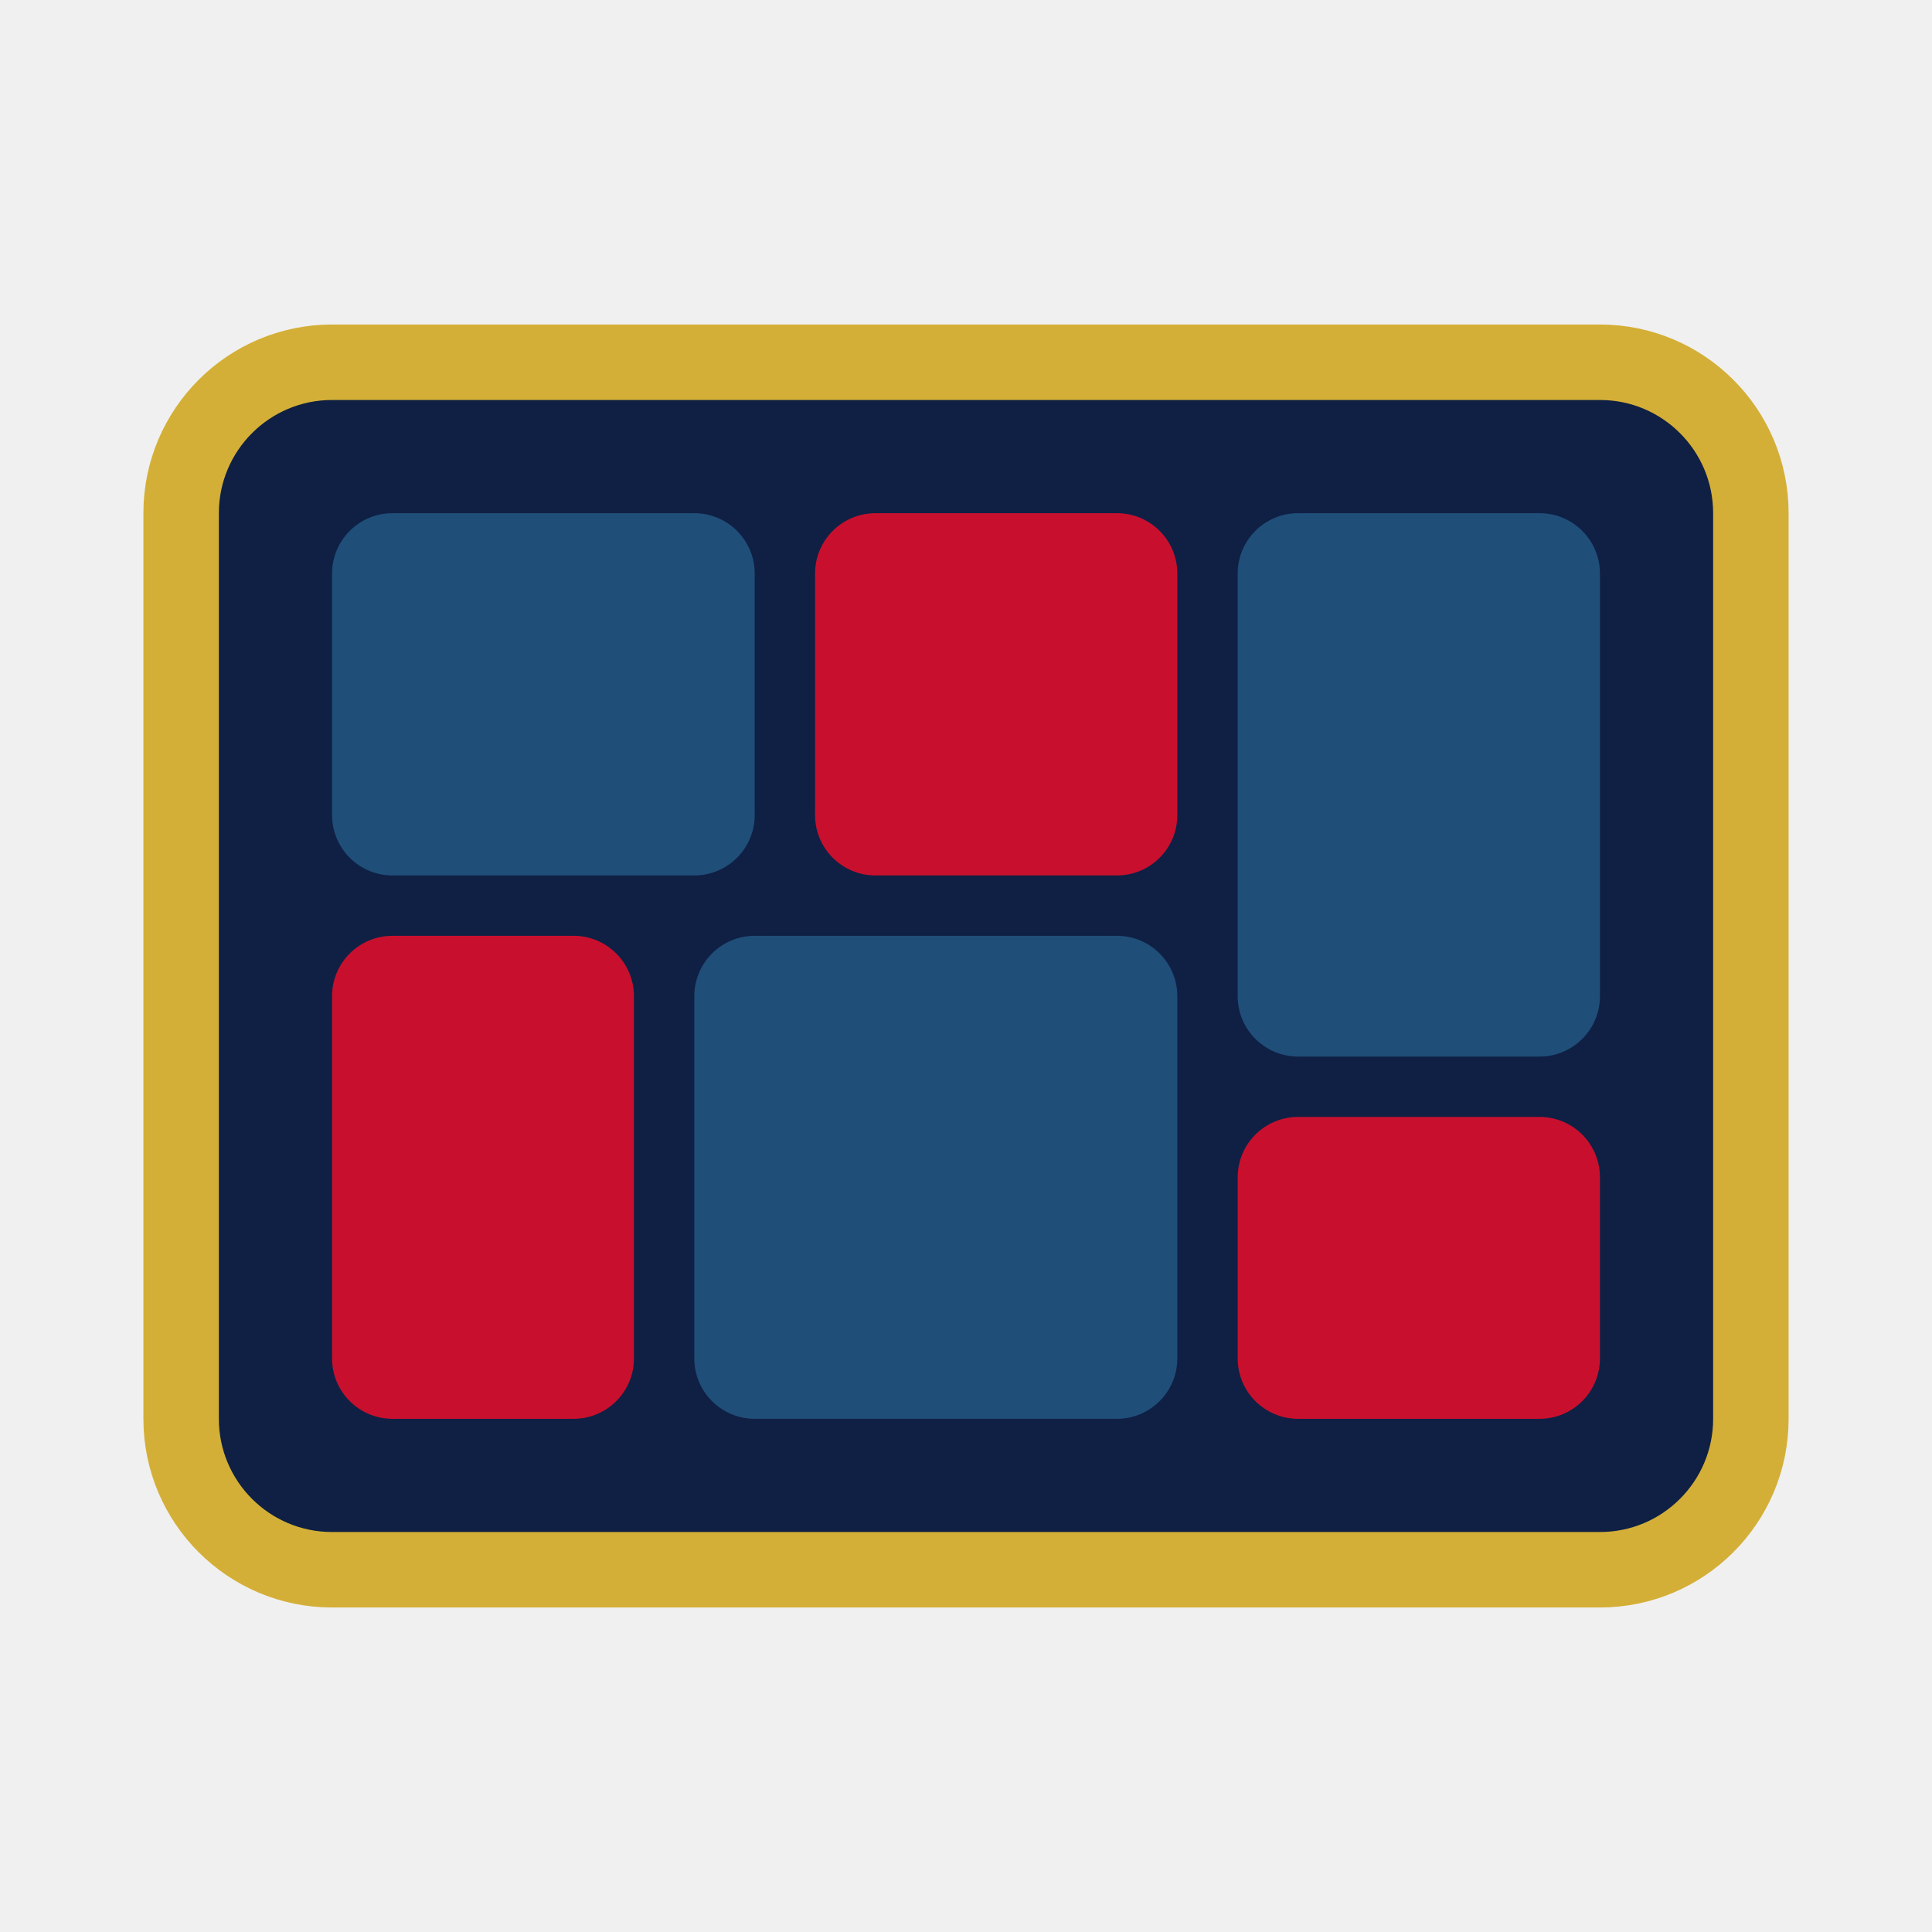
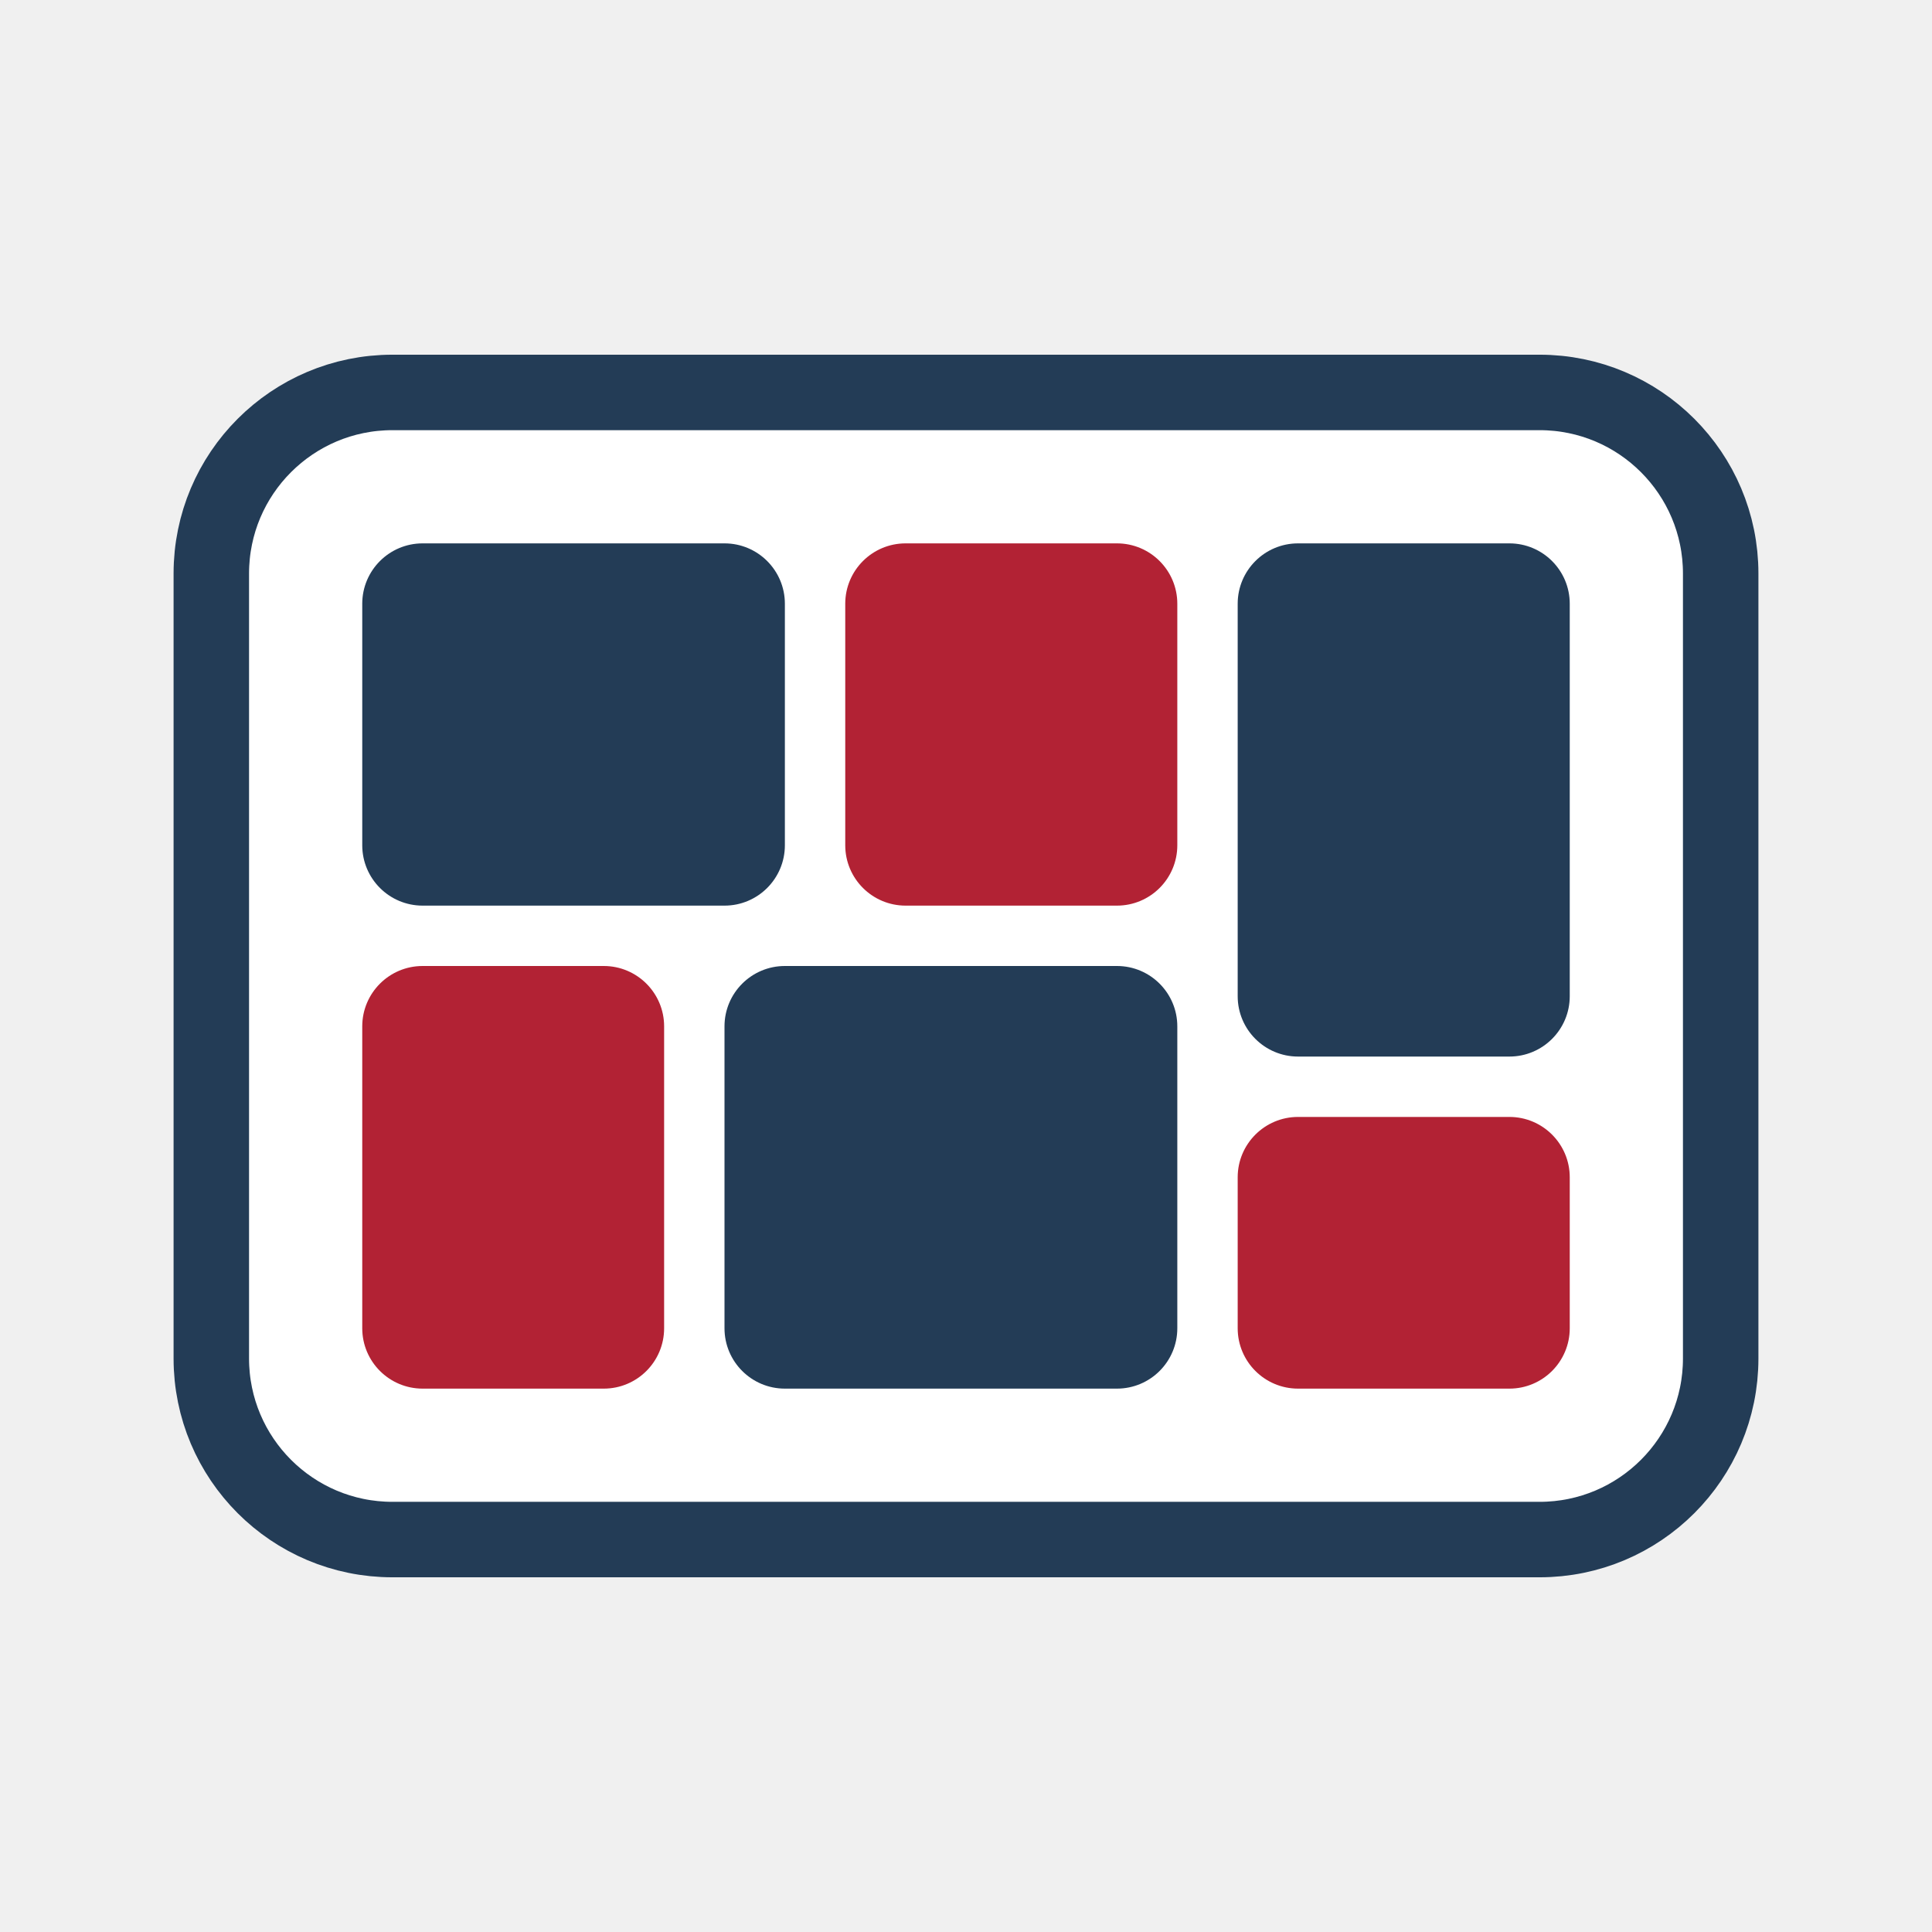
- <svg xmlns="http://www.w3.org/2000/svg" viewBox="0 0 64 64" role="img" aria-label="Election results map">
-   <rect x="6" y="12" width="52" height="40" rx="5" fill="#0f2044" stroke="#d4af37" stroke-width="2.5" />
-   <rect x="11" y="17" width="14" height="12" rx="2" fill="#1f4e79" />
-   <rect x="27" y="17" width="12" height="12" rx="2" fill="#c8102e" />
-   <rect x="41" y="17" width="12" height="18" rx="2" fill="#1f4e79" />
-   <rect x="11" y="31" width="10" height="16" rx="2" fill="#c8102e" />
-   <rect x="23" y="31" width="16" height="16" rx="2" fill="#1f4e79" />
-   <rect x="41" y="37" width="12" height="10" rx="2" fill="#c8102e" />
+ <svg xmlns="http://www.w3.org/2000/svg" viewBox="0 0 64 64" role="img" aria-label="Results map">
+   <rect x="7" y="13" width="50" height="38" rx="6" fill="#ffffff" stroke="#233c56" stroke-width="2.5" />
+   <rect x="12" y="18" width="14" height="12" rx="2" fill="#233c56" />
+   <rect x="28" y="18" width="11" height="12" rx="2" fill="#b22234" />
+   <rect x="41" y="18" width="11" height="17" rx="2" fill="#233c56" />
+   <rect x="12" y="32" width="10" height="14" rx="2" fill="#b22234" />
+   <rect x="24" y="32" width="15" height="14" rx="2" fill="#233c56" />
+   <rect x="41" y="37" width="11" height="9" rx="2" fill="#b22234" />
</svg>
